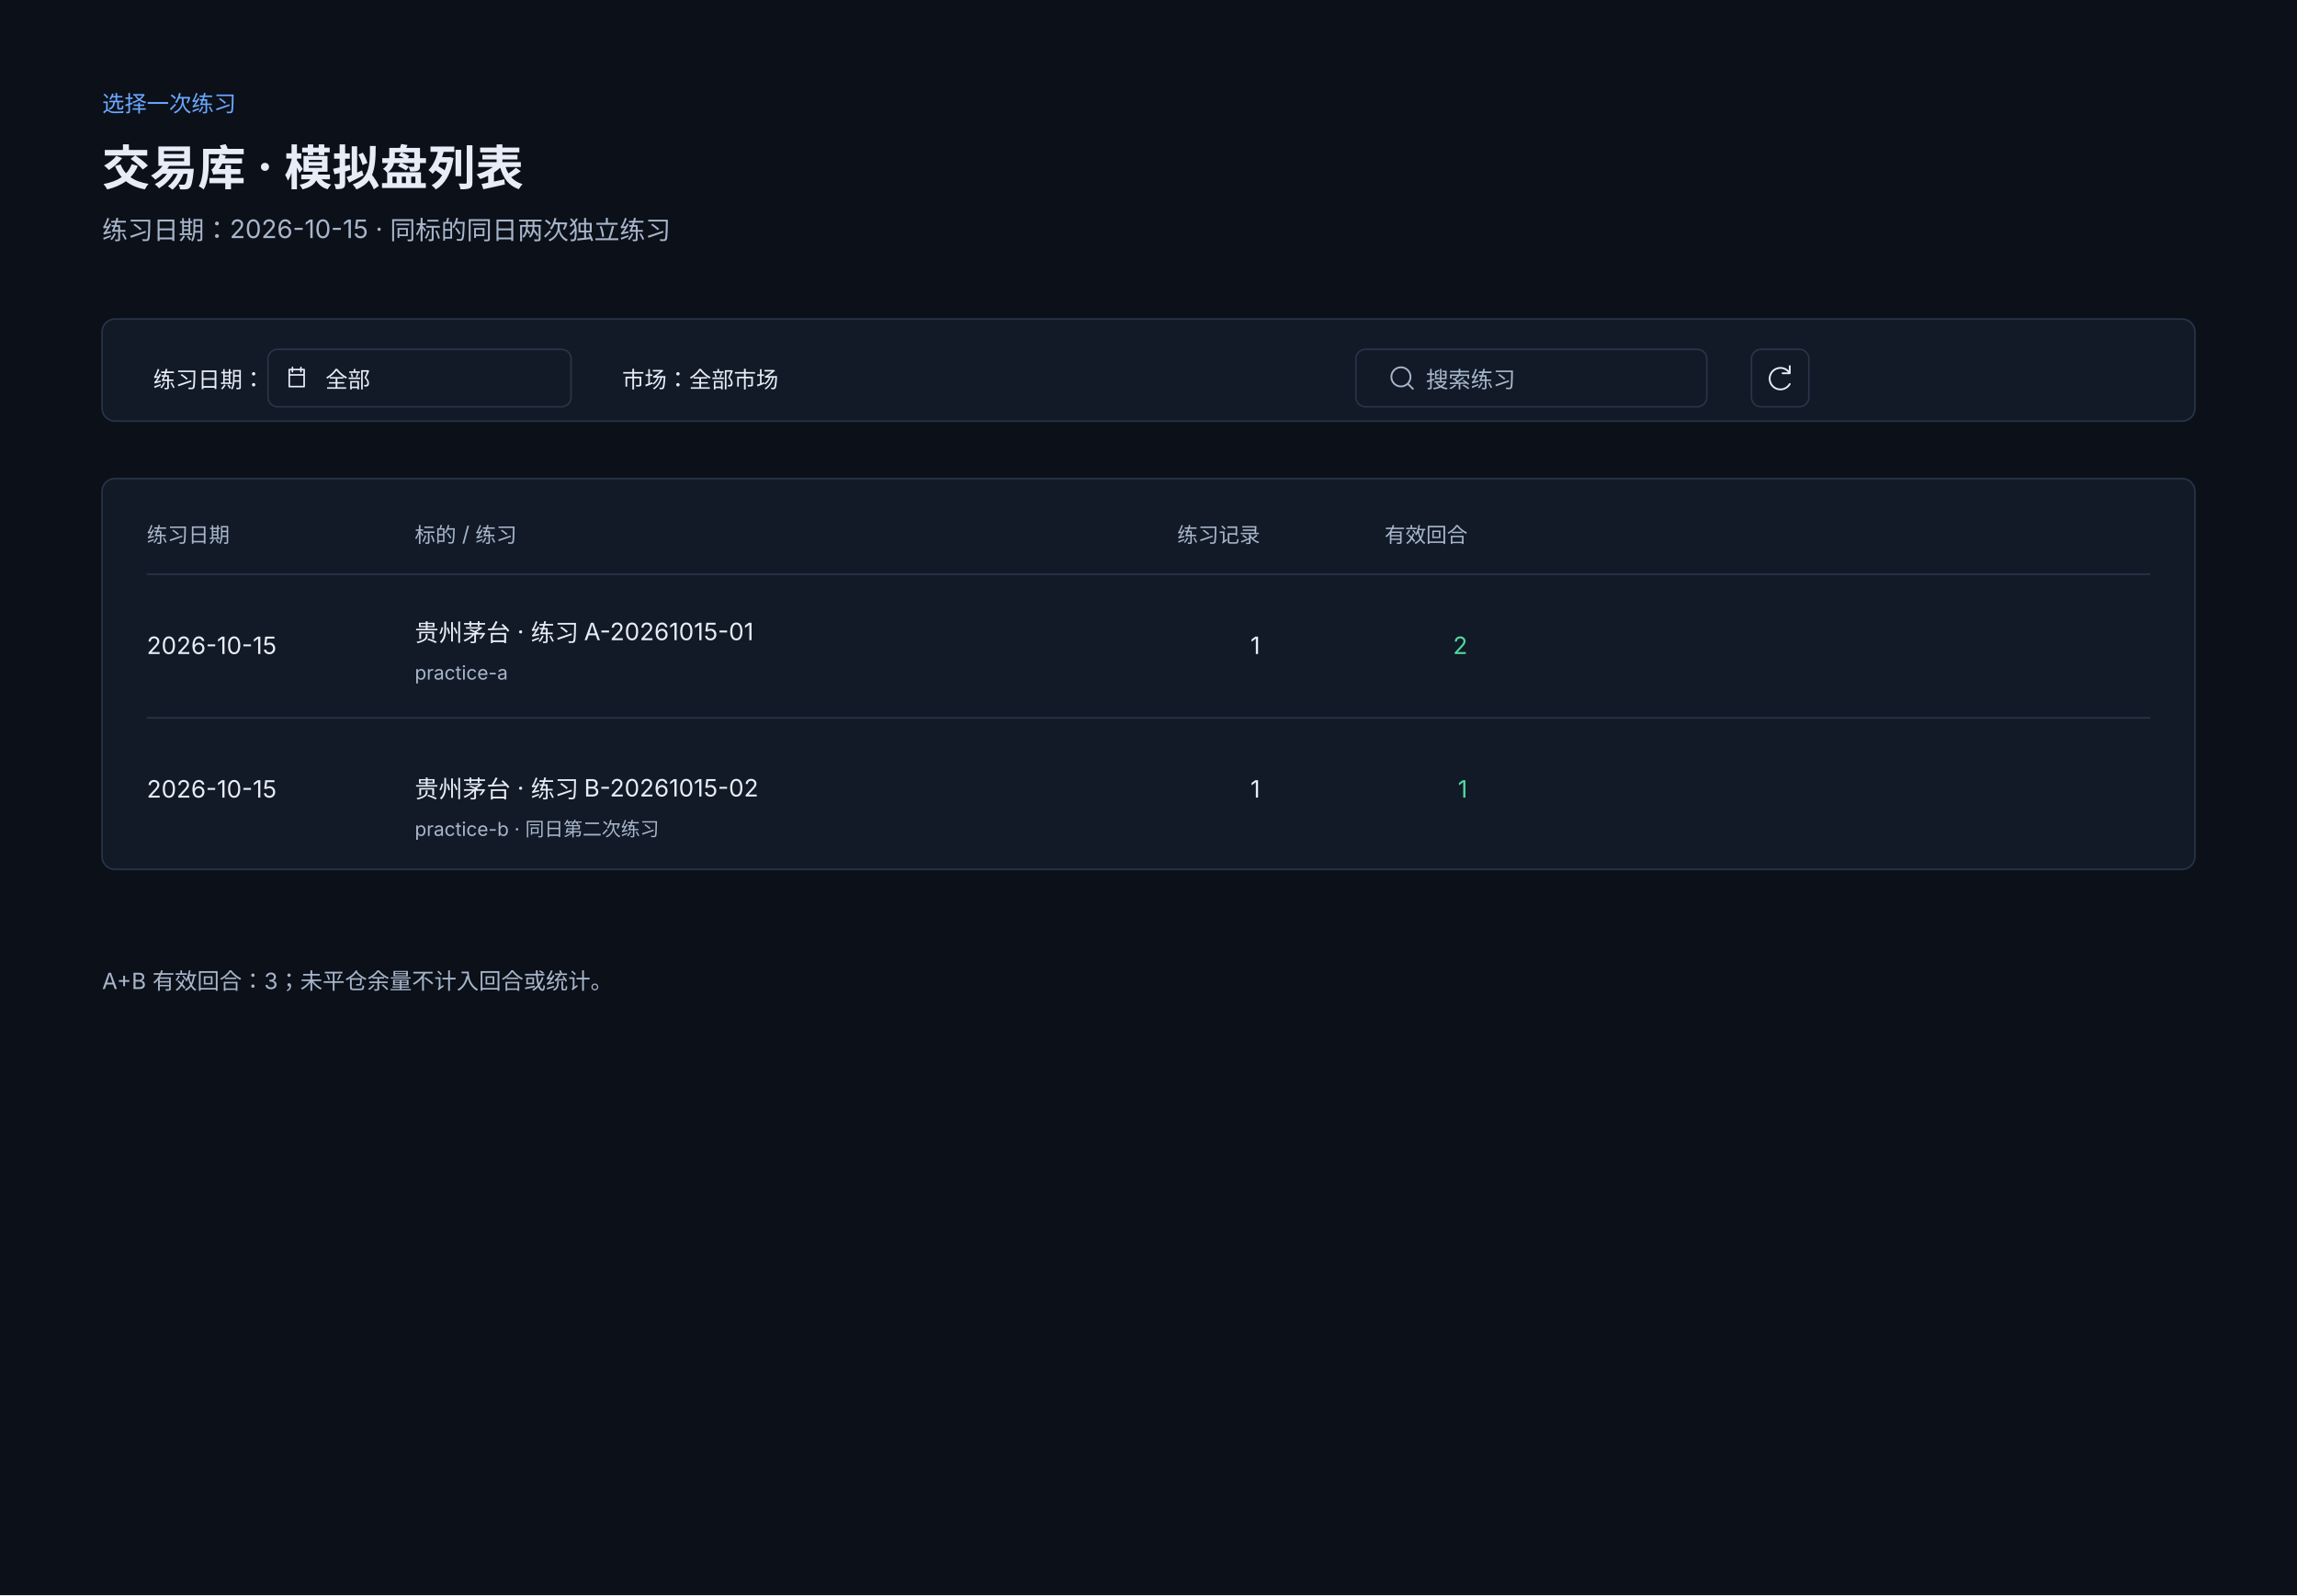
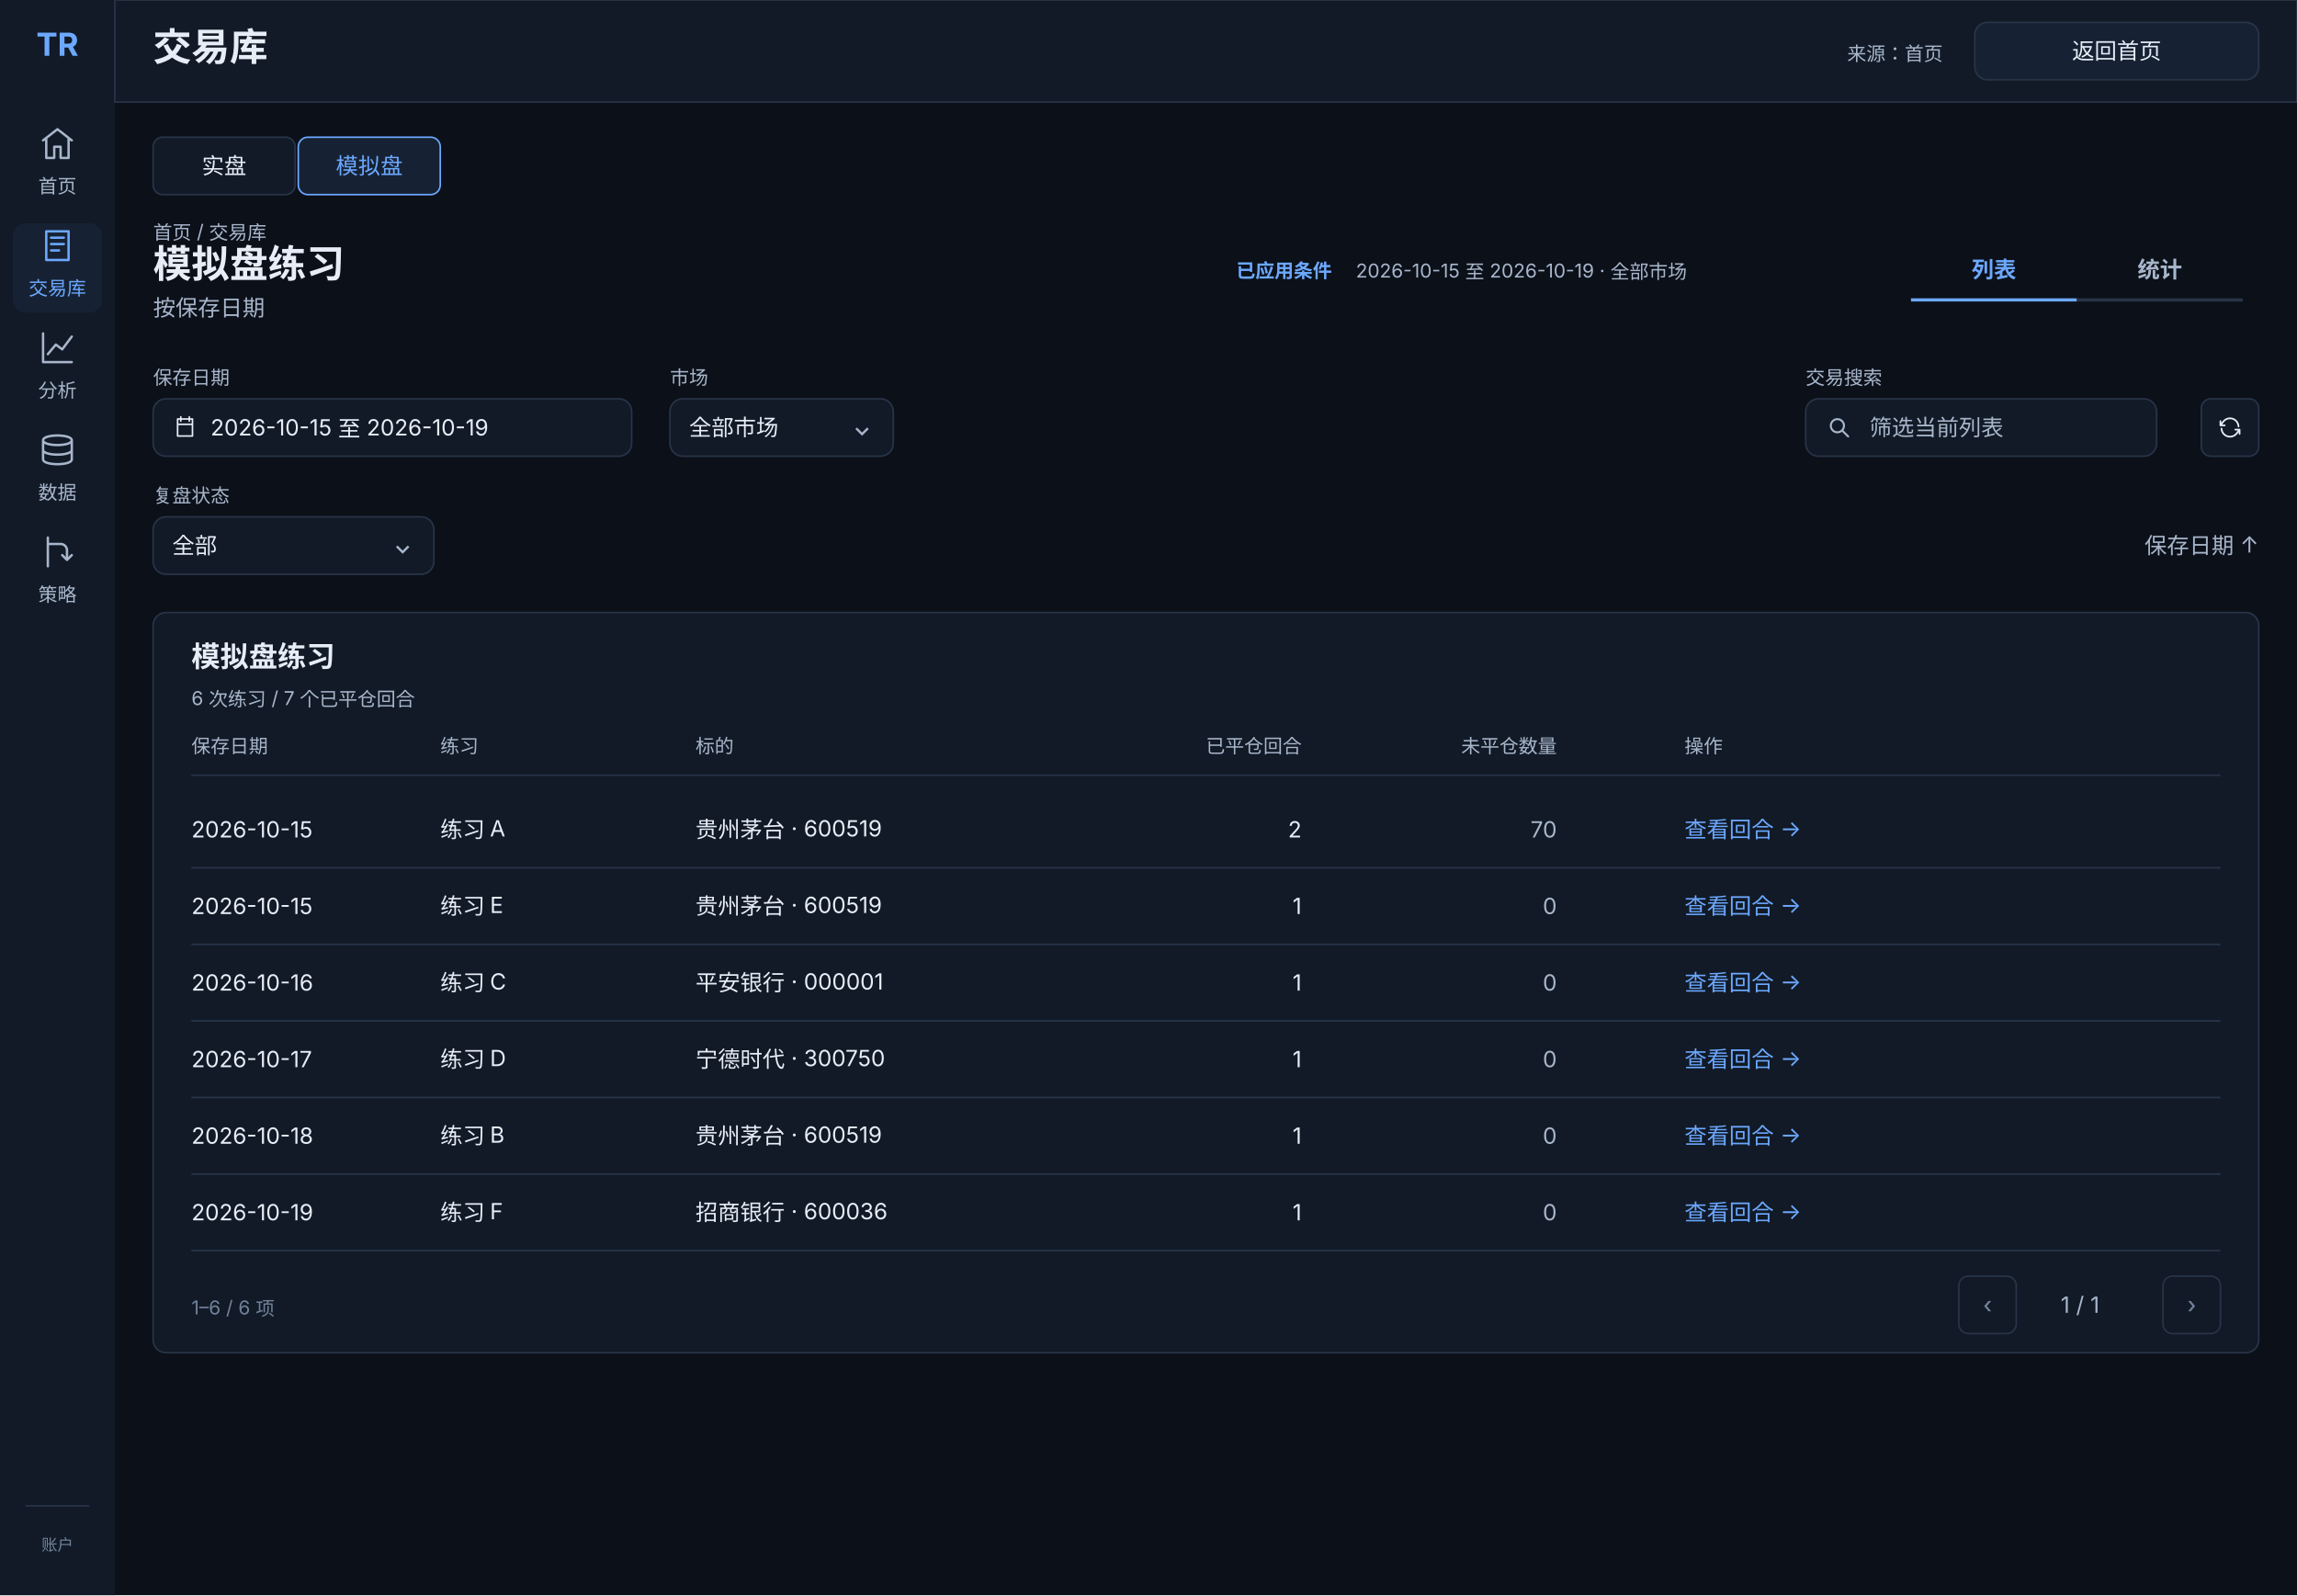
- <svg xmlns="http://www.w3.org/2000/svg" width="1440" height="1000" viewBox="0 0 1440 1000">
-   <rect width="1440" height="1000" fill="#0b1019" />
-   <style>text{font-family:-apple-system,BlinkMacSystemFont,"Segoe UI",sans-serif;fill:#e6edf7}.m{fill:#a8b6cb}.b{fill:#6ca8ff}.g{fill:#53d7a0}.p{fill:#111a26;stroke:#283448}.l{stroke:#283448}</style>
-   <text x="64" y="70" class="b" font-size="14">选择一次练习</text>
-   <text x="64" y="116" font-size="30" font-weight="700">交易库 · 模拟盘列表</text>
-   <text x="64" y="150" class="m" font-size="16">练习日期：2026-10-15 · 同标的同日两次独立练习</text>
-   <rect x="64" y="200" width="1312" height="64" rx="8" class="p" />
-   <text x="96" y="243" font-size="14">练习日期：</text>
-   <rect x="168" y="219" width="190" height="36" rx="6" class="p" />
-   <svg x="178" y="229" width="16" height="16" viewBox="0 0 24 24">
+ <svg xmlns="http://www.w3.org/2000/svg" width="1440" height="1000" viewBox="0 0 1440 1000" role="img" aria-label="模拟盘练习">
+   <style>text{font-family:-apple-system,BlinkMacSystemFont,'Segoe UI',sans-serif;font-variant-numeric:tabular-nums}</style>
+   <rect width="1440" height="1000" fill="#0B1019" />
+   <rect x="0" y="0" width="72" height="1000" fill="#111A26" />
+   <text x="36" y="35" font-size="20" fill="#6CA8FF" font-weight="700" text-anchor="middle">TR</text>
+   <svg x="24" y="78" width="24" height="24" viewBox="0 0 24 24" aria-hidden="true">
+     <path d="M3 10L12 3l9 7M5 9v12h5v-7h4v7h5V9" fill="none" stroke="#A8B6CB" stroke-width="1.5" stroke-linecap="round" stroke-linejoin="round" />
+   </svg>
+   <text x="36" y="121" font-size="12" fill="#A8B6CB" font-weight="400" text-anchor="middle">首页</text>
+   <rect x="8" y="140" width="56" height="56" rx="8" fill="#162233" />
+   <svg x="24" y="142" width="24" height="24" viewBox="0 0 24 24" aria-hidden="true">
+     <path d="M5 3h14v18H5zM8 7h8M8 11h8M8 15h5" fill="none" stroke="#6CA8FF" stroke-width="1.5" stroke-linecap="round" stroke-linejoin="round" />
+   </svg>
+   <text x="36" y="185" font-size="12" fill="#6CA8FF" font-weight="400" text-anchor="middle">交易库</text>
+   <svg x="24" y="206" width="24" height="24" viewBox="0 0 24 24" aria-hidden="true">
+     <path d="M3 3v18h18M6 16l5-6 4 3 6-8" fill="none" stroke="#A8B6CB" stroke-width="1.5" stroke-linecap="round" stroke-linejoin="round" />
+   </svg>
+   <text x="36" y="249" font-size="12" fill="#A8B6CB" font-weight="400" text-anchor="middle">分析</text>
+   <svg x="24" y="270" width="24" height="24" viewBox="0 0 24 24" aria-hidden="true">
+     <path d="M3 6c0-4 18-4 18 0v12c0 4-18 4-18 0zM3 6c0 4 18 4 18 0M3 12c0 4 18 4 18 0" fill="none" stroke="#A8B6CB" stroke-width="1.5" stroke-linecap="round" stroke-linejoin="round" />
+   </svg>
+   <text x="36" y="313" font-size="12" fill="#A8B6CB" font-weight="400" text-anchor="middle">数据</text>
+   <svg x="24" y="334" width="24" height="24" viewBox="0 0 24 24" aria-hidden="true">
+     <path d="M6 3v18M6 7h8a4 4 0 0 1 4 4v6M15 14l3 3 3-3" fill="none" stroke="#A8B6CB" stroke-width="1.5" stroke-linecap="round" stroke-linejoin="round" />
+   </svg>
+   <text x="36" y="377" font-size="12" fill="#A8B6CB" font-weight="400" text-anchor="middle">策略</text>
+   <line x1="16" y1="944" x2="56" y2="944" stroke="#283448" stroke-width="1" />
+   <text x="36" y="972" font-size="10" fill="#71829B" font-weight="500" text-anchor="middle">账户</text>
+   <rect x="72" y="0" width="1368" height="64" fill="#111A26" stroke="#283448" />
+   <text x="96" y="38" font-size="24" fill="#E6EDF7" font-weight="600" text-anchor="start">交易库</text>
+   <text x="1218" y="38" font-size="12" fill="#A8B6CB" font-weight="400" text-anchor="end">来源：首页</text>
+   <rect x="1238" y="14" width="178" height="36" rx="8" fill="#162233" stroke="#283448" />
+   <text x="1327" y="37" font-size="14" fill="#E6EDF7" font-weight="500" text-anchor="middle">返回首页</text>
+   <rect x="96" y="86" width="89" height="36" rx="6" fill="#111A26" stroke="#283448" />
+   <text x="140.5" y="109" font-size="14" fill="#E6EDF7" font-weight="500" text-anchor="middle">实盘</text>
+   <rect x="187" y="86" width="89" height="36" rx="6" fill="#162233" stroke="#6CA8FF" />
+   <text x="231.5" y="109" font-size="14" fill="#6CA8FF" font-weight="500" text-anchor="middle">模拟盘</text>
+   <text x="96" y="150" font-size="12" fill="#A8B6CB" font-weight="400" text-anchor="start">首页 / 交易库</text>
+   <text x="96" y="174" font-size="24" fill="#E6EDF7" font-weight="600" text-anchor="start">模拟盘练习</text>
+   <text x="96" y="198" font-size="14" fill="#A8B6CB" font-weight="400" text-anchor="start">按保存日期</text>
+   <text x="775" y="174" font-size="12" fill="#6CA8FF" font-weight="600" text-anchor="start">已应用条件</text>
+   <text x="850" y="174" font-size="12" fill="#A8B6CB" font-weight="400" text-anchor="start">2026-10-15 至 2026-10-19 · 全部市场</text>
+   <text x="1250" y="174" font-size="14" fill="#6CA8FF" font-weight="600" text-anchor="middle">列表</text>
+   <text x="1354" y="174" font-size="14" fill="#A8B6CB" font-weight="600" text-anchor="middle">统计</text>
+   <line x1="1198" y1="188" x2="1302" y2="188" stroke="#6CA8FF" stroke-width="2" />
+   <line x1="1302" y1="188" x2="1406" y2="188" stroke="#283448" stroke-width="2" />
+   <text x="96" y="241" font-size="12" fill="#A8B6CB" font-weight="400" text-anchor="start">保存日期</text>
+   <rect x="96" y="250" width="300" height="36" rx="8" fill="#111A26" stroke="#283448" />
+   <svg x="108" y="260" width="16" height="16" viewBox="0 0 24 24" aria-hidden="true">
    <path d="M5 4h14v16H5zM8 2v4M16 2v4M5 9h14" fill="none" stroke="#E6EDF7" stroke-width="1.5" stroke-linecap="round" stroke-linejoin="round" />
  </svg>
-   <text x="204" y="243" font-size="14">全部</text>
-   <text x="390" y="243" font-size="14">市场：全部市场</text>
-   <rect x="850" y="219" width="220" height="36" rx="6" class="p" />
-   <svg x="870" y="228" width="18" height="18" viewBox="0 0 24 24">
-     <path d="M17 17l4 4M19 11a8 8 0 1 1-16 0a8 8 0 1 1 16 0" fill="none" stroke="#A8B6CB" stroke-width="1.5" stroke-linecap="round" />
+   <text x="132" y="273" font-size="14" fill="#E6EDF7" font-weight="400" text-anchor="start">2026-10-15 至 2026-10-19</text>
+   <text x="420" y="241" font-size="12" fill="#A8B6CB" font-weight="400" text-anchor="start">市场</text>
+   <rect x="420" y="250" width="140" height="36" rx="8" fill="#111A26" stroke="#283448" />
+   <text x="432" y="273" font-size="14" fill="#E6EDF7" font-weight="400" text-anchor="start">全部市场</text>
+   <text x="546" y="273" font-size="14" fill="#A8B6CB" font-weight="600" text-anchor="end">⌄</text>
+   <text x="1132" y="241" font-size="12" fill="#A8B6CB" font-weight="400" text-anchor="start">交易搜索</text>
+   <rect x="1132" y="250" width="220" height="36" rx="8" fill="#111A26" stroke="#283448" />
+   <svg x="1144" y="259" width="18" height="18" viewBox="0 0 24 24" aria-hidden="true">
+     <circle cx="10.5" cy="10.5" r="5.5" fill="none" stroke="#A8B6CB" stroke-width="1.7" />
+     <path d="m15 15 4.5 4.5" fill="none" stroke="#A8B6CB" stroke-width="1.7" stroke-linecap="round" />
  </svg>
-   <text x="894" y="243" class="m" font-size="14">搜索练习</text>
-   <rect x="1098" y="219" width="36" height="36" rx="6" class="p" />
-   <svg x="1107" y="228" width="18" height="18" viewBox="0 0 24 24">
-     <path d="M20 8a9 9 0 1 0 0 9M20 2v6h-6" fill="none" stroke="#E6EDF7" stroke-width="1.5" stroke-linecap="round" stroke-linejoin="round" />
+   <text x="1172" y="273" font-size="14" fill="#A8B6CB" font-weight="400" text-anchor="start">筛选当前列表</text>
+   <rect x="1380" y="250" width="36" height="36" rx="6" fill="#111A26" stroke="#283448" />
+   <text x="1398" y="273" font-size="14" fill="#E6EDF7" font-weight="500" text-anchor="middle" />
+   <svg x="1390" y="260" width="16" height="16" viewBox="0 0 24 24" aria-hidden="true">
+     <path d="M20 11a8 8 0 0 0-14.7-4L3 10m0-4v4h4M4 13a8 8 0 0 0 14.7 4L21 14m0 4v-4h-4" fill="none" stroke="#E6EDF7" stroke-width="1.6" stroke-linecap="round" stroke-linejoin="round" />
  </svg>
-   <rect x="64" y="300" width="1312" height="245" rx="8" class="p" />
-   <text x="92" y="340" class="m" font-size="13">练习日期</text>
-   <text x="260" y="340" class="m" font-size="13">标的 / 练习</text>
-   <text x="790" y="340" class="m" font-size="13" text-anchor="end">练习记录</text>
-   <text x="920" y="340" class="m" font-size="13" text-anchor="end">有效回合</text>
-   <line x1="92" y1="360" x2="1348" y2="360" class="l" />
-   <text x="92" y="410" font-size="15">2026-10-15</text>
-   <text x="260" y="402" font-size="15">贵州茅台 · 练习 A-20261015-01</text>
-   <text x="260" y="426" class="m" font-size="12">practice-a</text>
-   <text x="790" y="410" font-size="15" text-anchor="end">1</text>
-   <text x="920" y="410" class="g" font-size="15" text-anchor="end">2</text>
-   <line x1="92" y1="450" x2="1348" y2="450" class="l" />
-   <text x="92" y="500" font-size="15">2026-10-15</text>
-   <text x="260" y="500" font-size="15">贵州茅台 · 练习 B-20261015-02</text>
-   <text x="260" y="524" class="m" font-size="12">practice-b · 同日第二次练习</text>
-   <text x="790" y="500" font-size="15" text-anchor="end">1</text>
-   <text x="920" y="500" class="g" font-size="15" text-anchor="end">1</text>
-   <text x="64" y="620" class="m" font-size="14">A+B 有效回合：3；未平仓余量不计入回合或统计。</text>
+   <text x="96" y="315" font-size="12" fill="#A8B6CB" font-weight="400" text-anchor="start">复盘状态</text>
+   <rect x="96" y="324" width="176" height="36" rx="8" fill="#111A26" stroke="#283448" />
+   <text x="108" y="347" font-size="14" fill="#E6EDF7" font-weight="400" text-anchor="start">全部</text>
+   <text x="258" y="347" font-size="14" fill="#A8B6CB" font-weight="600" text-anchor="end">⌄</text>
+   <text x="1416" y="347" font-size="14" fill="#A8B6CB" font-weight="400" text-anchor="end">保存日期 ↑</text>
+   <rect x="96" y="384" width="1320" height="464" rx="8" fill="#111A26" stroke="#283448" />
+   <text x="120" y="418" font-size="18" fill="#E6EDF7" font-weight="600" text-anchor="start">模拟盘练习</text>
+   <text x="120" y="442" font-size="12" fill="#A8B6CB" font-weight="400" text-anchor="start">6 次练习 / 7 个已平仓回合</text>
+   <text x="120" y="472" font-size="12" fill="#A8B6CB" font-weight="400" text-anchor="start">保存日期</text>
+   <text x="276" y="472" font-size="12" fill="#A8B6CB" font-weight="400" text-anchor="start">练习</text>
+   <text x="436" y="472" font-size="12" fill="#A8B6CB" font-weight="400" text-anchor="start">标的</text>
+   <text x="816" y="472" font-size="12" fill="#A8B6CB" font-weight="400" text-anchor="end">已平仓回合</text>
+   <text x="976" y="472" font-size="12" fill="#A8B6CB" font-weight="400" text-anchor="end">未平仓数量</text>
+   <text x="1056" y="472" font-size="12" fill="#A8B6CB" font-weight="400" text-anchor="start">操作</text>
+   <line x1="120" y1="486" x2="1392" y2="486" stroke="#283448" stroke-width="1" />
+   <text x="120" y="525" font-size="14" fill="#E6EDF7" font-weight="400" text-anchor="start">2026-10-15</text>
+   <text x="276" y="525" font-size="14" fill="#E6EDF7" font-weight="400" text-anchor="start">练习 A</text>
+   <text x="436" y="525" font-size="14" fill="#E6EDF7" font-weight="400" text-anchor="start">贵州茅台 · 600519</text>
+   <text x="816" y="525" font-size="14" fill="#E6EDF7" font-weight="400" text-anchor="end">2</text>
+   <text x="976" y="525" font-size="14" fill="#A8B6CB" font-weight="400" text-anchor="end">70</text>
+   <text x="1056" y="525" font-size="14" fill="#6CA8FF" font-weight="400" text-anchor="start">查看回合 →</text>
+   <line x1="120" y1="544" x2="1392" y2="544" stroke="#283448" stroke-width="1" />
+   <text x="120" y="573" font-size="14" fill="#E6EDF7" font-weight="400" text-anchor="start">2026-10-15</text>
+   <text x="276" y="573" font-size="14" fill="#E6EDF7" font-weight="400" text-anchor="start">练习 E</text>
+   <text x="436" y="573" font-size="14" fill="#E6EDF7" font-weight="400" text-anchor="start">贵州茅台 · 600519</text>
+   <text x="816" y="573" font-size="14" fill="#E6EDF7" font-weight="400" text-anchor="end">1</text>
+   <text x="976" y="573" font-size="14" fill="#A8B6CB" font-weight="400" text-anchor="end">0</text>
+   <text x="1056" y="573" font-size="14" fill="#6CA8FF" font-weight="400" text-anchor="start">查看回合 →</text>
+   <line x1="120" y1="592" x2="1392" y2="592" stroke="#283448" stroke-width="1" />
+   <text x="120" y="621" font-size="14" fill="#E6EDF7" font-weight="400" text-anchor="start">2026-10-16</text>
+   <text x="276" y="621" font-size="14" fill="#E6EDF7" font-weight="400" text-anchor="start">练习 C</text>
+   <text x="436" y="621" font-size="14" fill="#E6EDF7" font-weight="400" text-anchor="start">平安银行 · 000001</text>
+   <text x="816" y="621" font-size="14" fill="#E6EDF7" font-weight="400" text-anchor="end">1</text>
+   <text x="976" y="621" font-size="14" fill="#A8B6CB" font-weight="400" text-anchor="end">0</text>
+   <text x="1056" y="621" font-size="14" fill="#6CA8FF" font-weight="400" text-anchor="start">查看回合 →</text>
+   <line x1="120" y1="640" x2="1392" y2="640" stroke="#283448" stroke-width="1" />
+   <text x="120" y="669" font-size="14" fill="#E6EDF7" font-weight="400" text-anchor="start">2026-10-17</text>
+   <text x="276" y="669" font-size="14" fill="#E6EDF7" font-weight="400" text-anchor="start">练习 D</text>
+   <text x="436" y="669" font-size="14" fill="#E6EDF7" font-weight="400" text-anchor="start">宁德时代 · 300750</text>
+   <text x="816" y="669" font-size="14" fill="#E6EDF7" font-weight="400" text-anchor="end">1</text>
+   <text x="976" y="669" font-size="14" fill="#A8B6CB" font-weight="400" text-anchor="end">0</text>
+   <text x="1056" y="669" font-size="14" fill="#6CA8FF" font-weight="400" text-anchor="start">查看回合 →</text>
+   <line x1="120" y1="688" x2="1392" y2="688" stroke="#283448" stroke-width="1" />
+   <text x="120" y="717" font-size="14" fill="#E6EDF7" font-weight="400" text-anchor="start">2026-10-18</text>
+   <text x="276" y="717" font-size="14" fill="#E6EDF7" font-weight="400" text-anchor="start">练习 B</text>
+   <text x="436" y="717" font-size="14" fill="#E6EDF7" font-weight="400" text-anchor="start">贵州茅台 · 600519</text>
+   <text x="816" y="717" font-size="14" fill="#E6EDF7" font-weight="400" text-anchor="end">1</text>
+   <text x="976" y="717" font-size="14" fill="#A8B6CB" font-weight="400" text-anchor="end">0</text>
+   <text x="1056" y="717" font-size="14" fill="#6CA8FF" font-weight="400" text-anchor="start">查看回合 →</text>
+   <line x1="120" y1="736" x2="1392" y2="736" stroke="#283448" stroke-width="1" />
+   <text x="120" y="765" font-size="14" fill="#E6EDF7" font-weight="400" text-anchor="start">2026-10-19</text>
+   <text x="276" y="765" font-size="14" fill="#E6EDF7" font-weight="400" text-anchor="start">练习 F</text>
+   <text x="436" y="765" font-size="14" fill="#E6EDF7" font-weight="400" text-anchor="start">招商银行 · 600036</text>
+   <text x="816" y="765" font-size="14" fill="#E6EDF7" font-weight="400" text-anchor="end">1</text>
+   <text x="976" y="765" font-size="14" fill="#A8B6CB" font-weight="400" text-anchor="end">0</text>
+   <text x="1056" y="765" font-size="14" fill="#6CA8FF" font-weight="400" text-anchor="start">查看回合 →</text>
+   <line x1="120" y1="784" x2="1392" y2="784" stroke="#283448" stroke-width="1" />
+   <text x="120" y="824" font-size="12" fill="#71829B" font-weight="400" text-anchor="start">1–6 / 6 项</text>
+   <rect x="1228" y="800" width="36" height="36" rx="6" fill="#111A26" stroke="#283448" />
+   <text x="1246" y="823" font-size="14" fill="#71829B" font-weight="500" text-anchor="middle">‹</text>
+   <text x="1304" y="823" font-size="14" fill="#A8B6CB" font-weight="400" text-anchor="middle">1 / 1</text>
+   <rect x="1356" y="800" width="36" height="36" rx="6" fill="#111A26" stroke="#283448" />
+   <text x="1374" y="823" font-size="14" fill="#71829B" font-weight="500" text-anchor="middle">›</text>
</svg>
